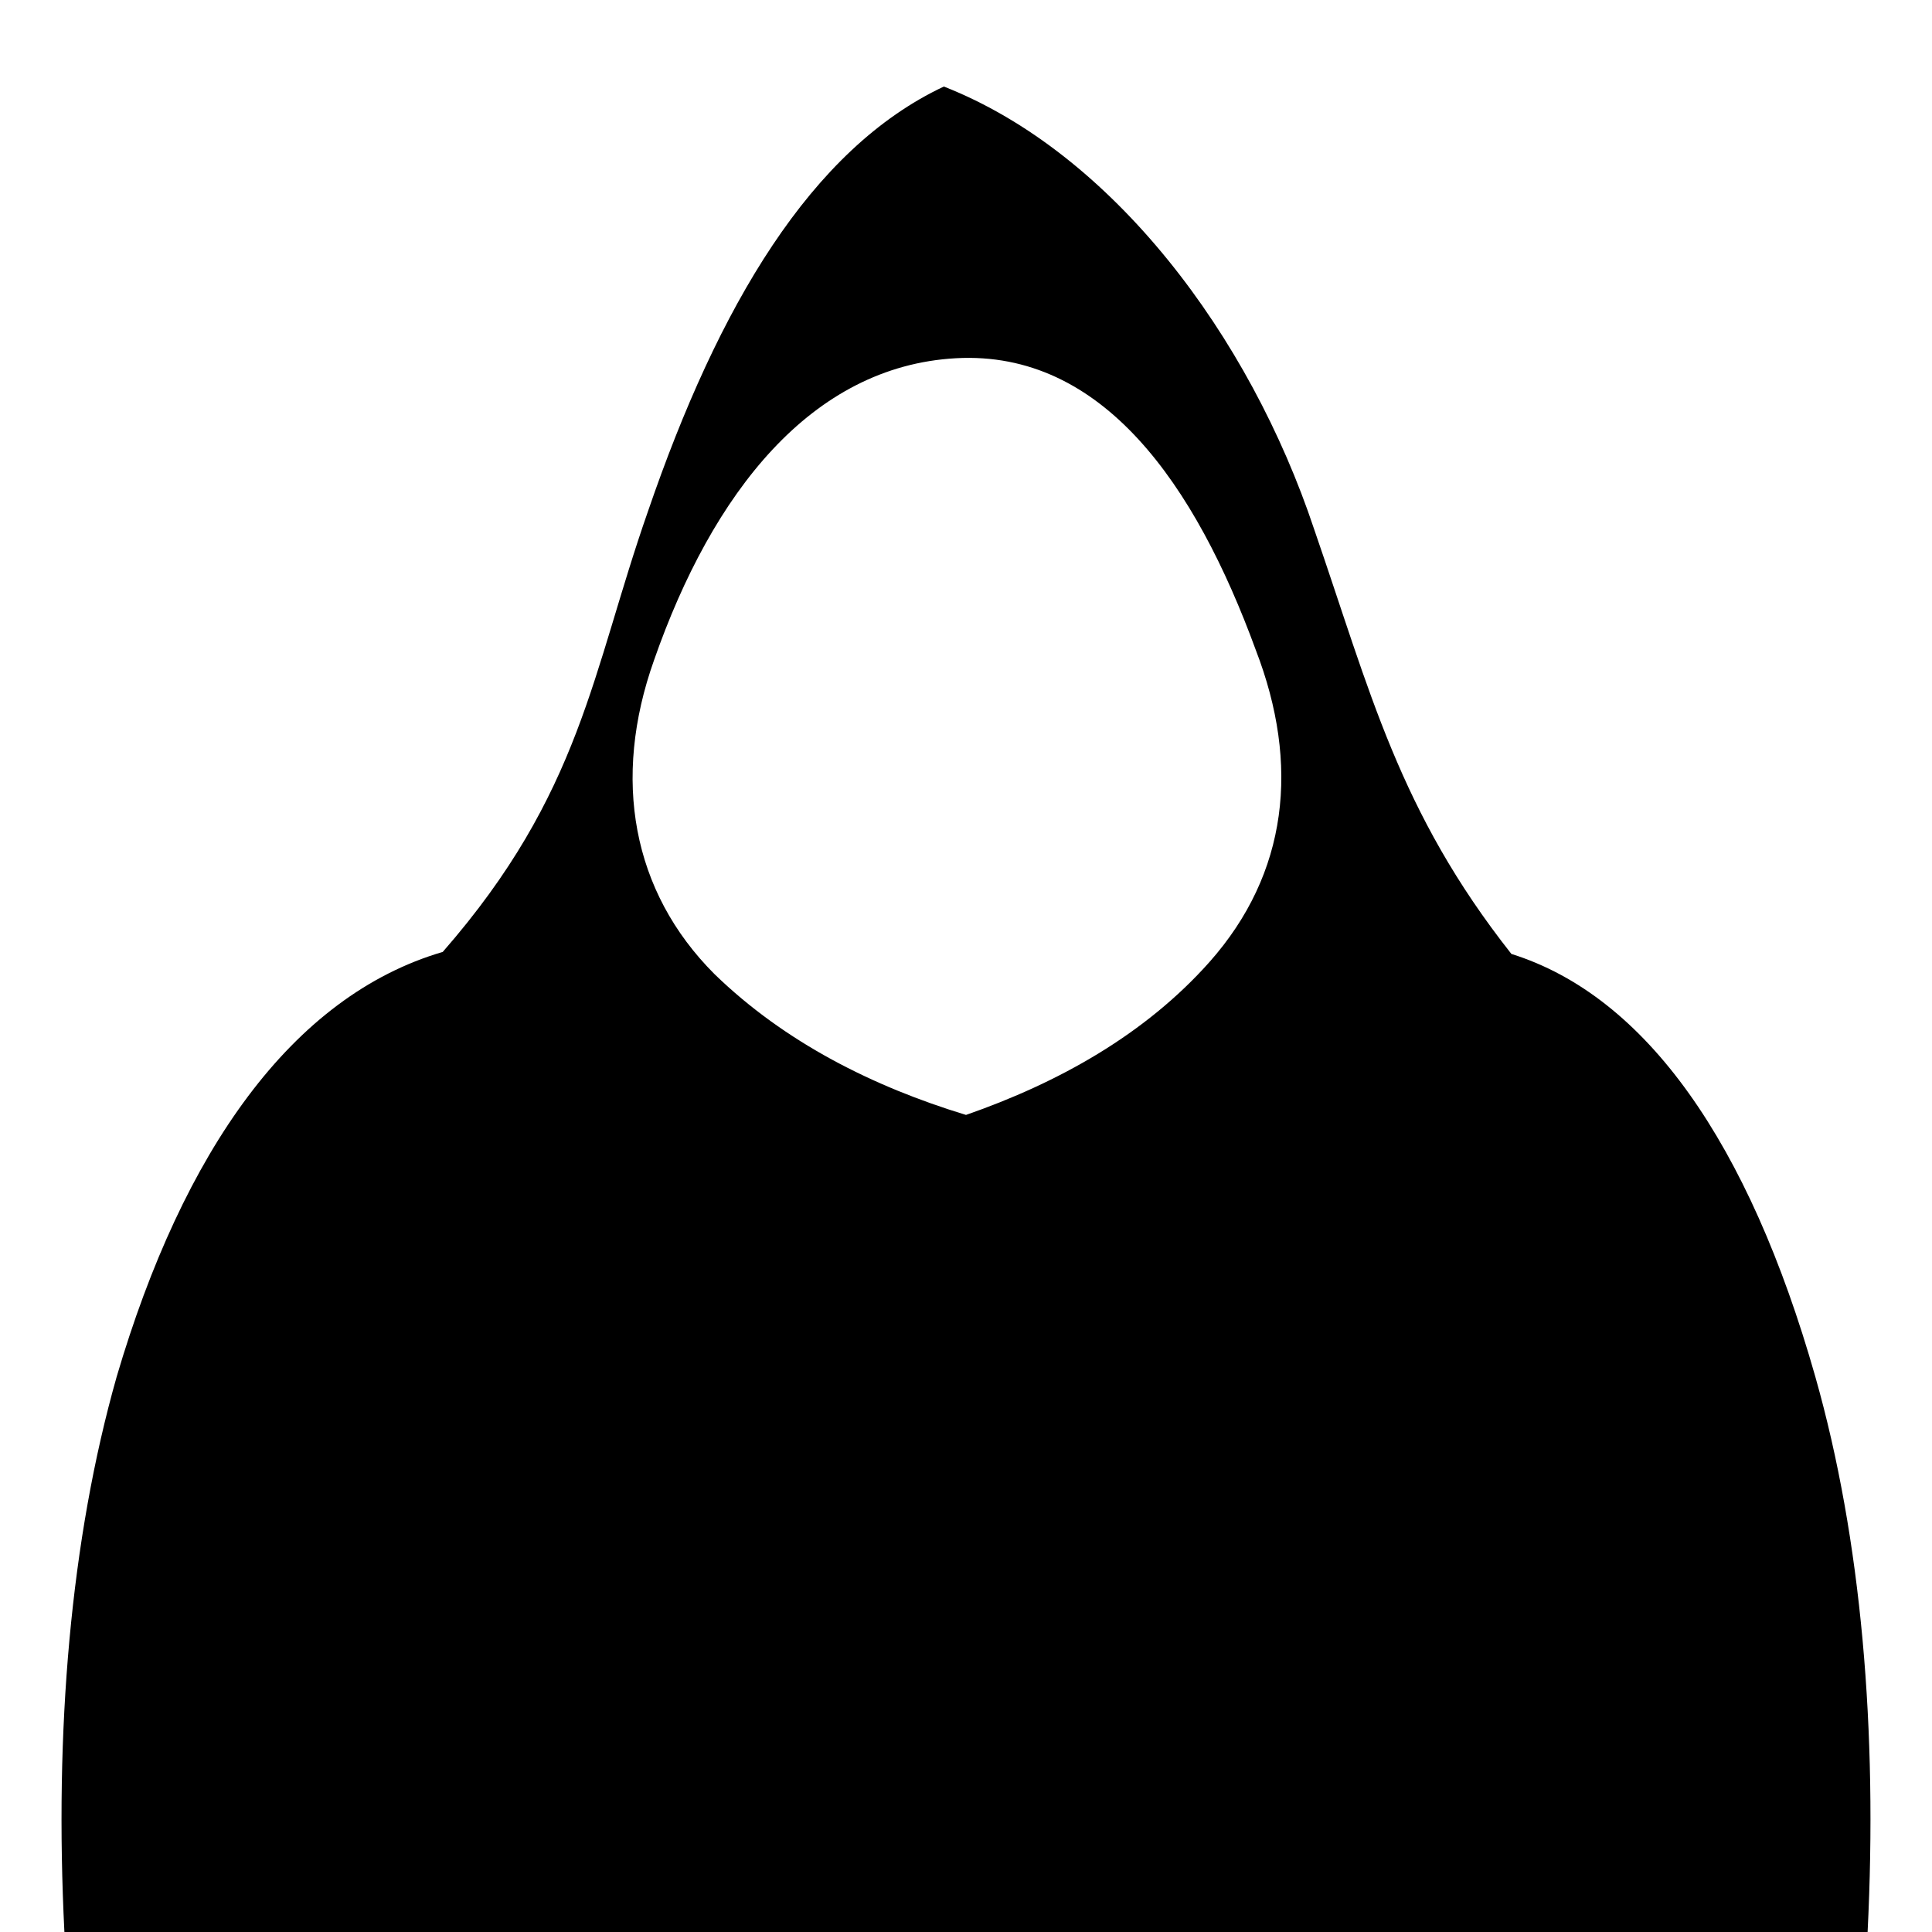
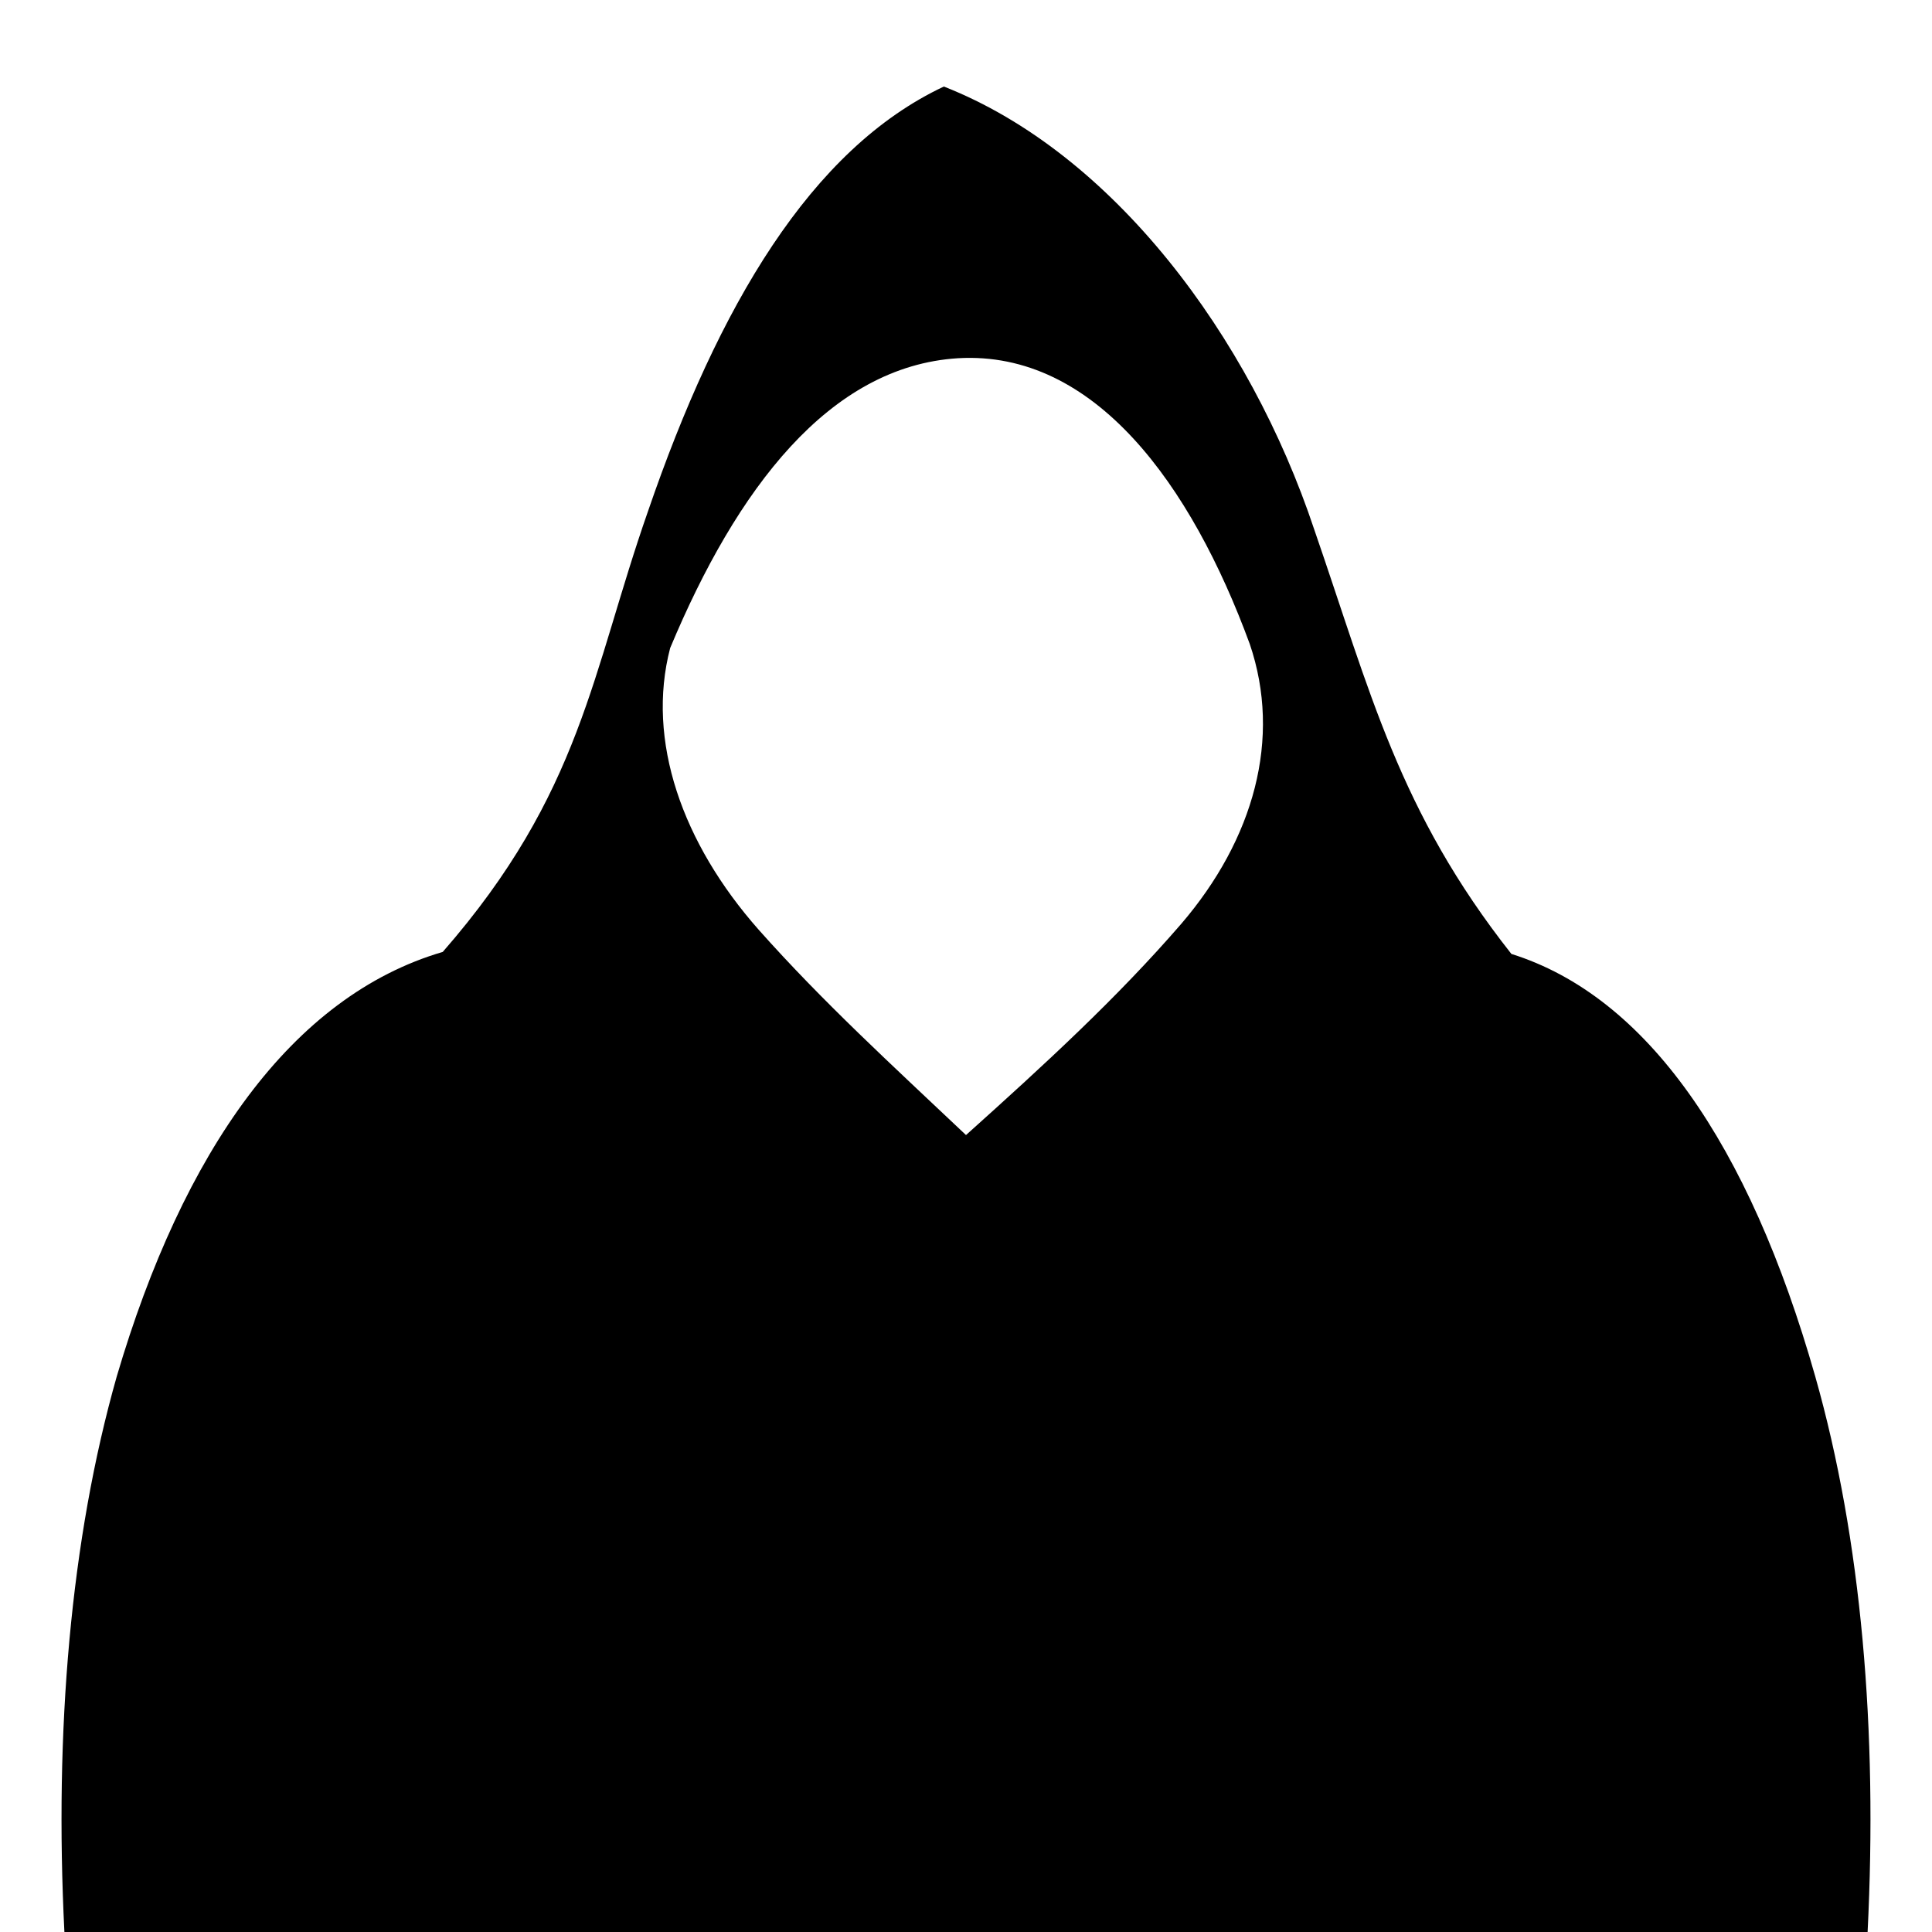
<svg xmlns="http://www.w3.org/2000/svg" viewBox="0 0 96 96">
-   <path fill="#000" fill-rule="evenodd" d="M46.9 4.3C40.3 7.4 35.7 15.2 32.2 25.4C29.4 33.4 28.9 39.4 22 47.3C14.5 49.5 9.1 57.2 5.8 68.4C3.5 76.5 2.7 86 3.2 96H92.8C93.3 86 92.5 76.5 90.2 68.4C86.9 56.8 81.8 49.5 75.1 47.4C69.5 40.3 68.1 34.4 65.3 26.3C62.1 16.7 55.3 7.6 46.9 4.3Z M47.5 17.8C40.3 18.2 35.4 24.5 32.5 32.8C30.4 38.7 31.4 44.3 35.5 48.4C39 51.8 43.4 54 48 55.4C52.6 53.8 56.9 51.4 60.1 47.8C64 43.4 64.6 38 62.4 32.3C59.4 24.1 54.8 17.4 47.5 17.8Z" />
+   <path fill="#000" fill-rule="evenodd" d="M46.9 4.3C40.3 7.4 35.7 15.2 32.2 25.4C29.4 33.4 28.9 39.4 22 47.3C14.5 49.5 9.1 57.2 5.8 68.4C3.5 76.5 2.7 86 3.2 96H92.8C93.3 86 92.5 76.5 90.2 68.4C86.9 56.8 81.8 49.5 75.1 47.4C69.5 40.3 68.1 34.4 65.3 26.3C62.1 16.7 55.3 7.6 46.9 4.3Z M47.6 17.8C41.2 18.2 36.6 24.3 33.3 32.2C32.1 36.8 33.9 41.9 37.7 46.2C40.9 49.8 44.3 52.9 48 56.4C51.9 52.9 55.5 49.6 58.7 45.9C62.3 41.7 63.7 36.7 62.1 32C59.2 24.1 54.4 17.4 47.6 17.8Z" />
</svg>
